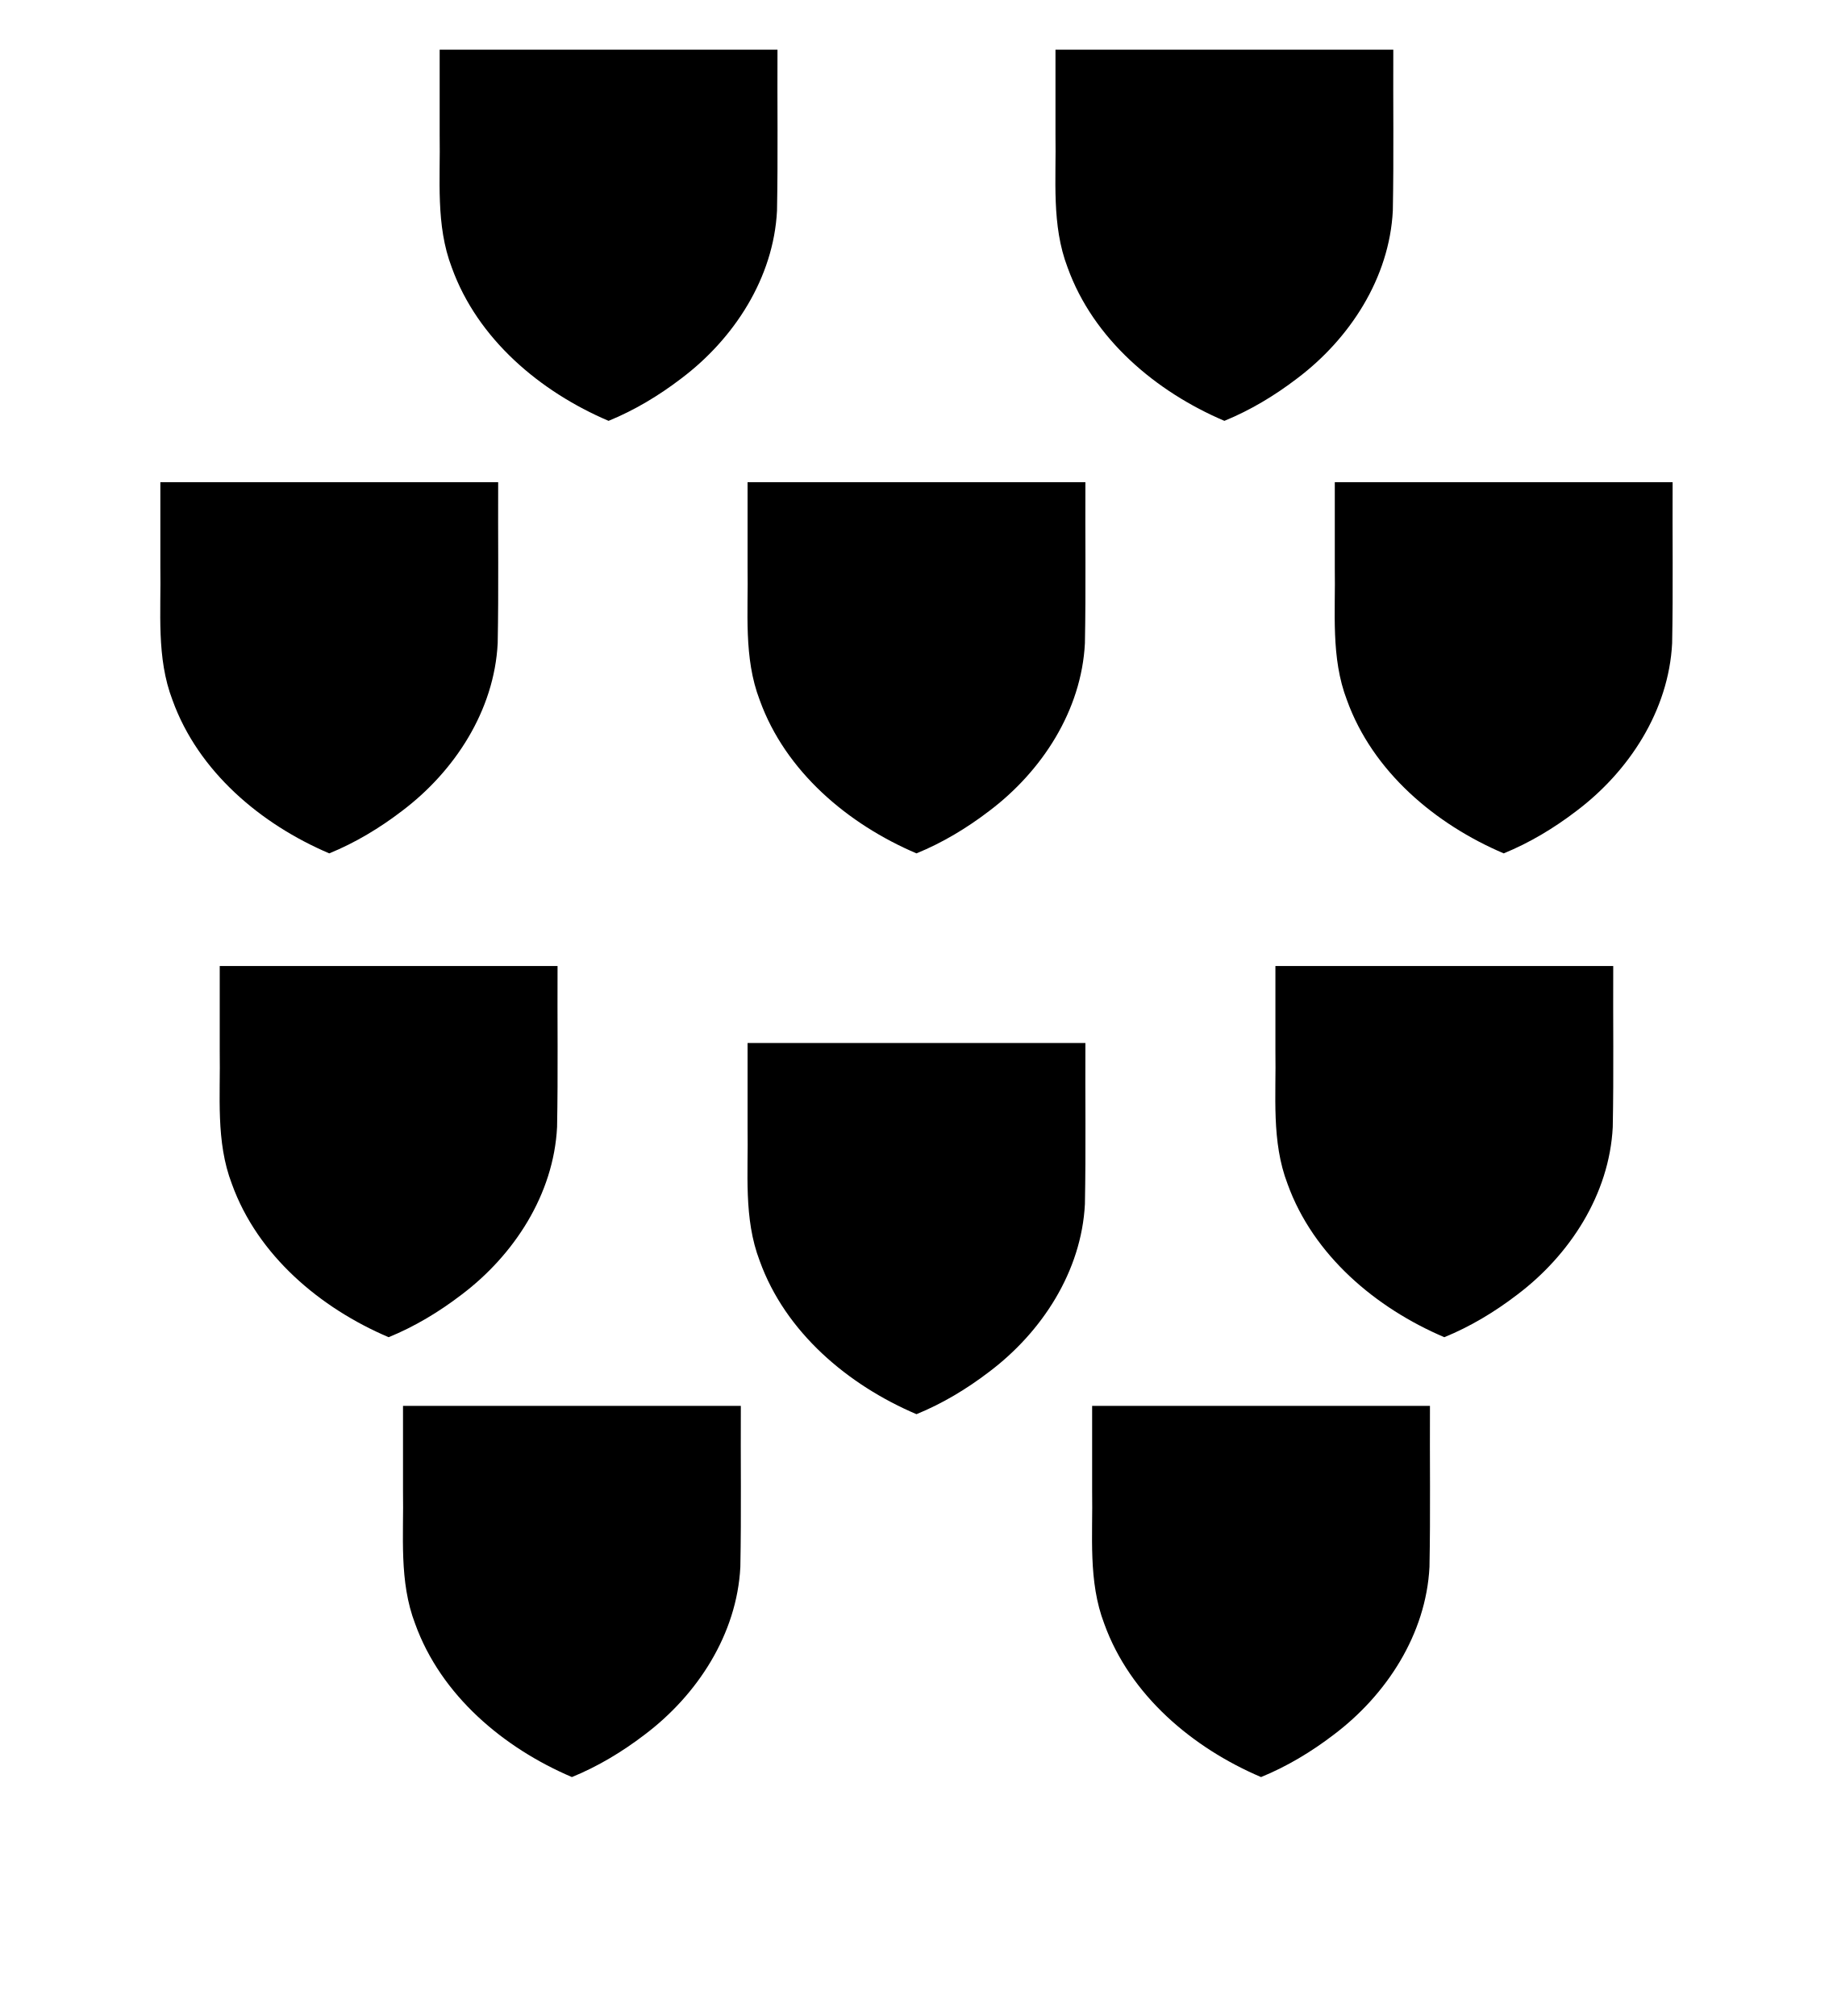
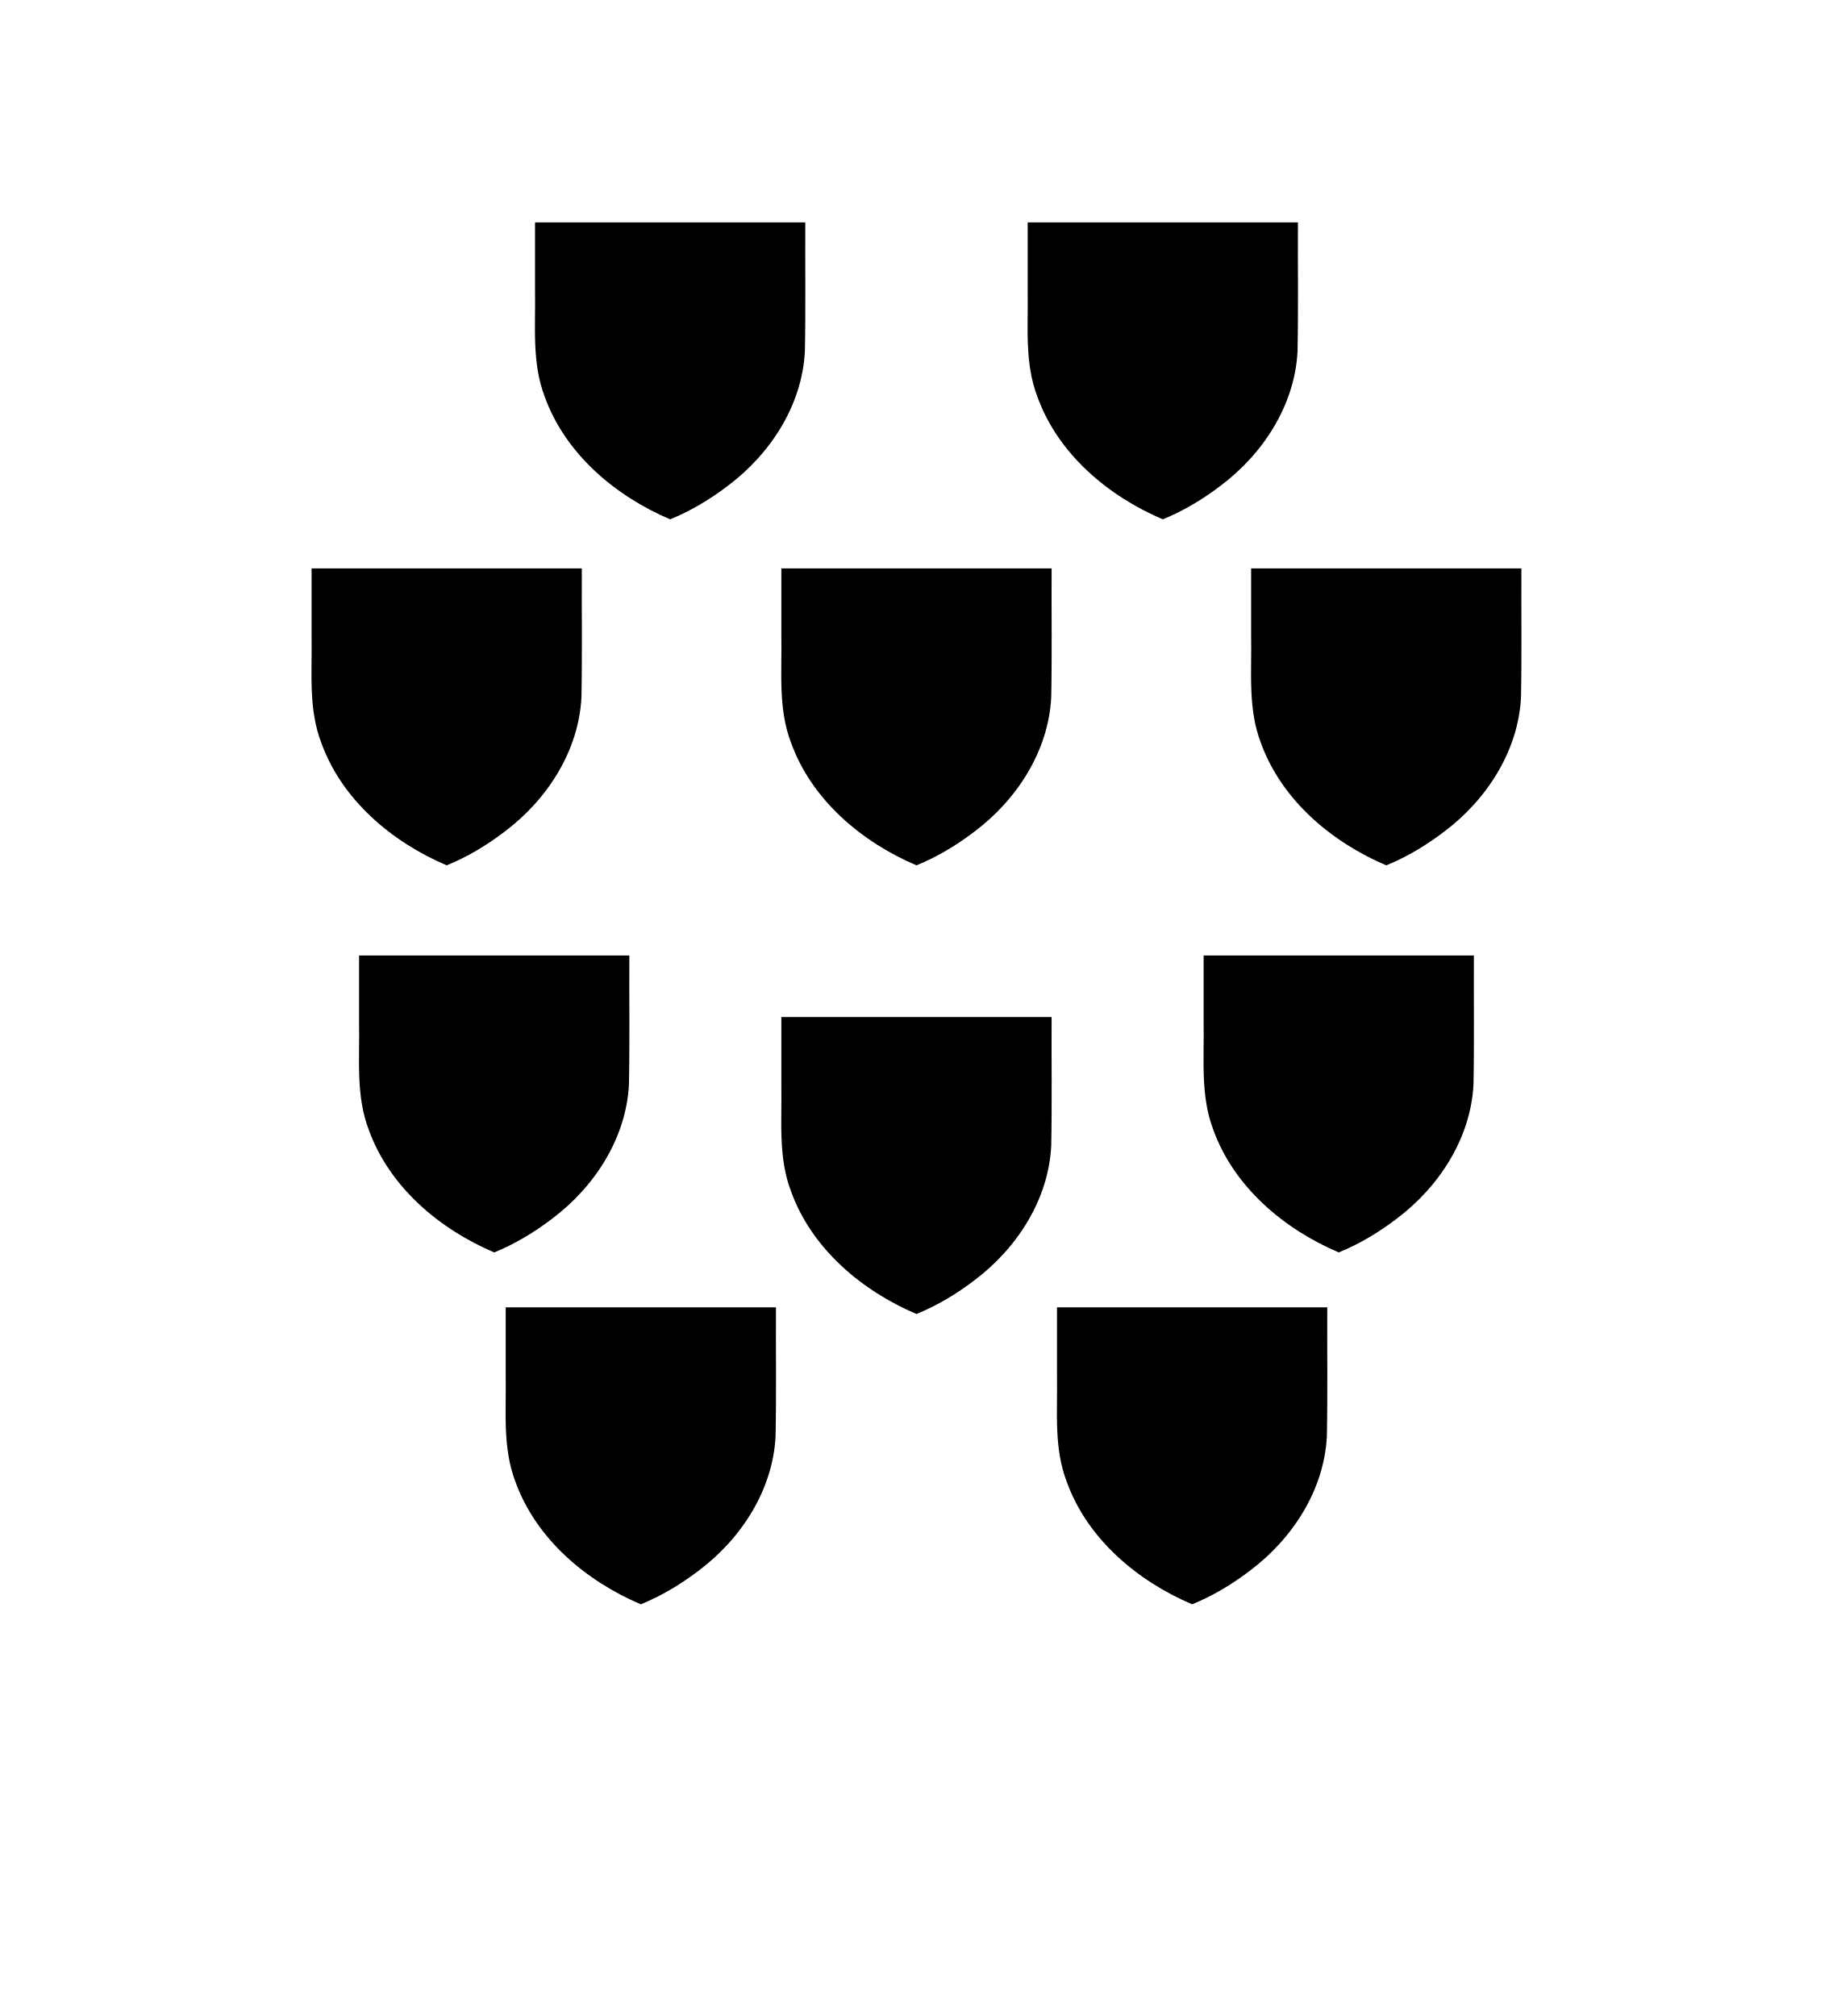
- <svg xmlns="http://www.w3.org/2000/svg" viewBox="0 0 100 110" version="1.1" id="svg4">
+ <svg xmlns="http://www.w3.org/2000/svg" id="svg4" version="1.1" viewBox="0 0 100 110">
  <defs id="defs8" />
-   <path style="fill:#000000;fill-opacity:1;stroke:none;stroke-width:0.288;stroke-opacity:1" d="m 59.221,26.309 c -0.015,2.93 0.031,5.86 -0.026,8.789 -0.187,3.669 -2.344,6.986 -5.228,9.156 -1.217,0.931 -2.543,1.729 -3.962,2.309 -3.734,-1.59 -7.149,-4.462 -8.553,-8.362 -0.891,-2.321 -0.618,-4.825 -0.663,-7.253 0,-1.546 0,-3.092 0,-4.638 6.144,0 12.288,0 18.432,0 z" id="path828" />
-   <path style="fill:#000000;fill-opacity:1;stroke:none;stroke-width:0.288;stroke-opacity:1" d="m 27.181,26.309 c -0.015,2.93 0.031,5.86 -0.026,8.789 -0.187,3.669 -2.344,6.986 -5.228,9.156 -1.217,0.931 -2.543,1.729 -3.962,2.309 -3.734,-1.59 -7.149,-4.462 -8.553,-8.362 -0.891,-2.321 -0.618,-4.825 -0.663,-7.253 0,-1.546 0,-3.092 0,-4.638 6.144,0 12.288,0 18.432,0 z" id="path828-9" />
-   <path style="fill:#000000;fill-opacity:1;stroke:none;stroke-width:0.288;stroke-opacity:1" d="m 40.421,76.709 c -0.015,2.93 0.031,5.86 -0.026,8.789 -0.187,3.669 -2.344,6.986 -5.228,9.156 -1.217,0.931 -2.543,1.729 -3.962,2.309 -3.734,-1.59 -7.149,-4.462 -8.553,-8.362 -0.891,-2.321 -0.618,-4.825 -0.663,-7.253 0,-1.546 0,-3.092 0,-4.638 6.144,0 12.288,0 18.432,0 z" id="path828-9-2" />
-   <path style="fill:#000000;fill-opacity:1;stroke:none;stroke-width:0.288;stroke-opacity:1" d="m 91.261,26.309 c -0.015,2.93 0.031,5.86 -0.026,8.789 -0.187,3.669 -2.344,6.986 -5.228,9.156 -1.217,0.931 -2.543,1.729 -3.962,2.309 -3.734,-1.59 -7.149,-4.462 -8.553,-8.362 -0.891,-2.321 -0.618,-4.825 -0.663,-7.253 0,-1.546 0,-3.092 0,-4.638 6.144,0 12.288,0 18.432,0 z" id="path828-9-1" />
-   <path style="fill:#000000;fill-opacity:1;stroke:none;stroke-width:0.288;stroke-opacity:1" d="m 59.221,56.909 c -0.015,2.93 0.031,5.86 -0.026,8.789 -0.187,3.669 -2.344,6.986 -5.228,9.156 -1.217,0.931 -2.543,1.729 -3.962,2.309 -3.734,-1.59 -7.149,-4.462 -8.553,-8.362 -0.891,-2.321 -0.618,-4.825 -0.663,-7.253 0,-1.546 0,-3.092 0,-4.638 6.144,0 12.288,0 18.432,0 z" id="path828-7" />
-   <path style="fill:#000000;fill-opacity:1;stroke:none;stroke-width:0.288;stroke-opacity:1" d="m 78.021,76.709 c -0.015,2.93 0.031,5.86 -0.026,8.789 -0.187,3.669 -2.344,6.986 -5.228,9.156 -1.217,0.931 -2.543,1.729 -3.962,2.309 -3.734,-1.59 -7.149,-4.462 -8.553,-8.362 -0.891,-2.321 -0.618,-4.825 -0.663,-7.253 0,-1.546 0,-3.092 0,-4.638 6.144,0 12.288,0 18.432,0 z" id="path828-9-2-4" />
-   <path style="fill:#000000;fill-opacity:1;stroke:none;stroke-width:0.288;stroke-opacity:1" d="m 30.421,52.709 c -0.015,2.93 0.031,5.86 -0.026,8.789 -0.187,3.669 -2.344,6.986 -5.228,9.156 -1.217,0.931 -2.543,1.729 -3.962,2.309 -3.734,-1.59 -7.149,-4.462 -8.553,-8.362 -0.891,-2.321 -0.618,-4.825 -0.663,-7.253 0,-1.546 0,-3.092 0,-4.638 6.144,0 12.288,0 18.432,0 z" id="path828-9-2-9" />
-   <path style="fill:#000000;fill-opacity:1;stroke:none;stroke-width:0.288;stroke-opacity:1" d="m 88.021,52.709 c -0.015,2.93 0.031,5.86 -0.026,8.789 -0.187,3.669 -2.344,6.986 -5.228,9.156 -1.217,0.931 -2.543,1.729 -3.962,2.309 -3.734,-1.59 -7.149,-4.462 -8.553,-8.362 -0.891,-2.321 -0.618,-4.825 -0.663,-7.253 0,-1.546 0,-3.092 0,-4.638 6.144,0 12.288,0 18.432,0 z" id="path828-9-2-4-3" />
-   <path style="fill:#000000;fill-opacity:1;stroke:none;stroke-width:0.288;stroke-opacity:1" d="m 42.421,2.709 c -0.015,2.93 0.031,5.86 -0.026,8.789 -0.187,3.669 -2.344,6.986 -5.228,9.156 -1.217,0.931 -2.543,1.729 -3.962,2.309 -3.734,-1.59 -7.149,-4.462 -8.553,-8.362 -0.891,-2.321 -0.618,-4.825 -0.663,-7.253 0,-1.546 0,-3.092 0,-4.638 6.144,0 12.288,0 18.432,0 z" id="path828-9-2-5" />
-   <path style="fill:#000000;fill-opacity:1;stroke:none;stroke-width:0.288;stroke-opacity:1" d="m 76.021,2.709 c -0.015,2.93 0.031,5.86 -0.026,8.789 -0.187,3.669 -2.344,6.986 -5.228,9.156 -1.217,0.931 -2.543,1.729 -3.962,2.309 -3.734,-1.59 -7.149,-4.462 -8.553,-8.362 -0.891,-2.321 -0.618,-4.825 -0.663,-7.253 0,-1.546 0,-3.092 0,-4.638 6.144,0 12.288,0 18.432,0 z" id="path828-9-2-4-7" />
+   <path id="path828" d="m 57.378,31.015 c -0.012,2.344 0.025,4.688 -0.021,7.031 -0.149,2.935 -1.875,5.589 -4.182,7.324 -0.973,0.745 -2.034,1.383 -3.17,1.847 -2.988,-1.272 -5.719,-3.569 -6.843,-6.69 -0.713,-1.857 -0.494,-3.86 -0.53,-5.803 0,-1.237 0,-2.474 0,-3.71 4.915,0 9.83,0 14.746,0 z" style="fill:#000000;fill-opacity:1;stroke:none;stroke-width:0.23;stroke-opacity:1" />
+   <path id="path828-9" d="m 31.746,31.015 c -0.012,2.344 0.025,4.688 -0.021,7.031 -0.149,2.935 -1.875,5.589 -4.182,7.324 -0.973,0.745 -2.034,1.383 -3.17,1.847 -2.988,-1.272 -5.719,-3.569 -6.843,-6.69 -0.713,-1.857 -0.494,-3.86 -0.53,-5.803 0,-1.237 0,-2.474 0,-3.71 4.915,0 9.83,0 14.746,0 z" style="fill:#000000;fill-opacity:1;stroke:none;stroke-width:0.23;stroke-opacity:1" />
+   <path id="path828-9-2" d="m 42.338,71.335 c -0.012,2.344 0.025,4.688 -0.021,7.031 -0.149,2.935 -1.875,5.589 -4.182,7.324 -0.973,0.745 -2.034,1.383 -3.17,1.847 -2.988,-1.272 -5.719,-3.569 -6.843,-6.69 -0.713,-1.857 -0.494,-3.86 -0.53,-5.803 0,-1.237 0,-2.474 0,-3.71 4.915,0 9.83,0 14.746,0 z" style="fill:#000000;fill-opacity:1;stroke:none;stroke-width:0.23;stroke-opacity:1" />
+   <path id="path828-9-1" d="m 83.01,31.015 c -0.012,2.344 0.025,4.688 -0.021,7.031 -0.149,2.935 -1.875,5.589 -4.182,7.324 -0.973,0.745 -2.034,1.383 -3.17,1.847 -2.988,-1.272 -5.719,-3.569 -6.843,-6.69 -0.713,-1.857 -0.494,-3.86 -0.53,-5.803 0,-1.237 0,-2.474 0,-3.71 4.915,0 9.83,0 14.746,0 z" style="fill:#000000;fill-opacity:1;stroke:none;stroke-width:0.23;stroke-opacity:1" />
+   <path id="path828-7" d="m 57.378,55.495 c -0.012,2.344 0.025,4.688 -0.021,7.031 -0.149,2.935 -1.875,5.589 -4.182,7.324 -0.973,0.745 -2.034,1.383 -3.17,1.847 -2.988,-1.272 -5.719,-3.569 -6.843,-6.69 -0.713,-1.857 -0.494,-3.86 -0.53,-5.803 0,-1.237 0,-2.474 0,-3.71 4.915,0 9.83,0 14.746,0 z" style="fill:#000000;fill-opacity:1;stroke:none;stroke-width:0.23;stroke-opacity:1" />
+   <path id="path828-9-2-4" d="m 72.418,71.335 c -0.012,2.344 0.025,4.688 -0.021,7.031 -0.149,2.935 -1.875,5.589 -4.182,7.324 -0.973,0.745 -2.034,1.383 -3.17,1.847 -2.988,-1.272 -5.719,-3.569 -6.843,-6.69 -0.713,-1.857 -0.494,-3.86 -0.53,-5.803 0,-1.237 0,-2.474 0,-3.71 4.915,0 9.83,0 14.746,0 z" style="fill:#000000;fill-opacity:1;stroke:none;stroke-width:0.23;stroke-opacity:1" />
+   <path id="path828-9-2-9" d="m 34.338,52.135 c -0.012,2.344 0.025,4.688 -0.021,7.031 -0.149,2.935 -1.875,5.589 -4.182,7.324 -0.973,0.745 -2.034,1.383 -3.17,1.847 -2.988,-1.272 -5.719,-3.569 -6.843,-6.69 -0.713,-1.857 -0.494,-3.86 -0.53,-5.803 0,-1.237 0,-2.474 0,-3.71 4.915,0 9.83,0 14.746,0 z" style="fill:#000000;fill-opacity:1;stroke:none;stroke-width:0.23;stroke-opacity:1" />
+   <path id="path828-9-2-4-3" d="m 80.418,52.135 c -0.012,2.344 0.025,4.688 -0.021,7.031 -0.149,2.935 -1.875,5.589 -4.182,7.324 -0.973,0.745 -2.034,1.383 -3.17,1.847 -2.988,-1.272 -5.719,-3.569 -6.843,-6.69 -0.713,-1.857 -0.494,-3.86 -0.53,-5.803 0,-1.237 0,-2.474 0,-3.71 4.915,0 9.83,0 14.746,0 z" style="fill:#000000;fill-opacity:1;stroke:none;stroke-width:0.23;stroke-opacity:1" />
+   <path id="path828-9-2-5" d="m 43.938,12.135 c -0.012,2.344 0.025,4.688 -0.021,7.031 -0.149,2.935 -1.875,5.589 -4.182,7.324 -0.973,0.745 -2.034,1.383 -3.17,1.847 -2.988,-1.272 -5.719,-3.569 -6.843,-6.69 -0.713,-1.857 -0.494,-3.86 -0.53,-5.803 0,-1.237 0,-2.474 0,-3.71 4.915,0 9.83,0 14.746,0 z" style="fill:#000000;fill-opacity:1;stroke:none;stroke-width:0.23;stroke-opacity:1" />
+   <path id="path828-9-2-4-7" d="m 70.818,12.135 c -0.012,2.344 0.025,4.688 -0.021,7.031 -0.149,2.935 -1.875,5.589 -4.182,7.324 -0.973,0.745 -2.034,1.383 -3.17,1.847 -2.988,-1.272 -5.719,-3.569 -6.843,-6.69 -0.713,-1.857 -0.494,-3.86 -0.53,-5.803 0,-1.237 0,-2.474 0,-3.71 4.915,0 9.83,0 14.746,0 z" style="fill:#000000;fill-opacity:1;stroke:none;stroke-width:0.23;stroke-opacity:1" />
</svg>
